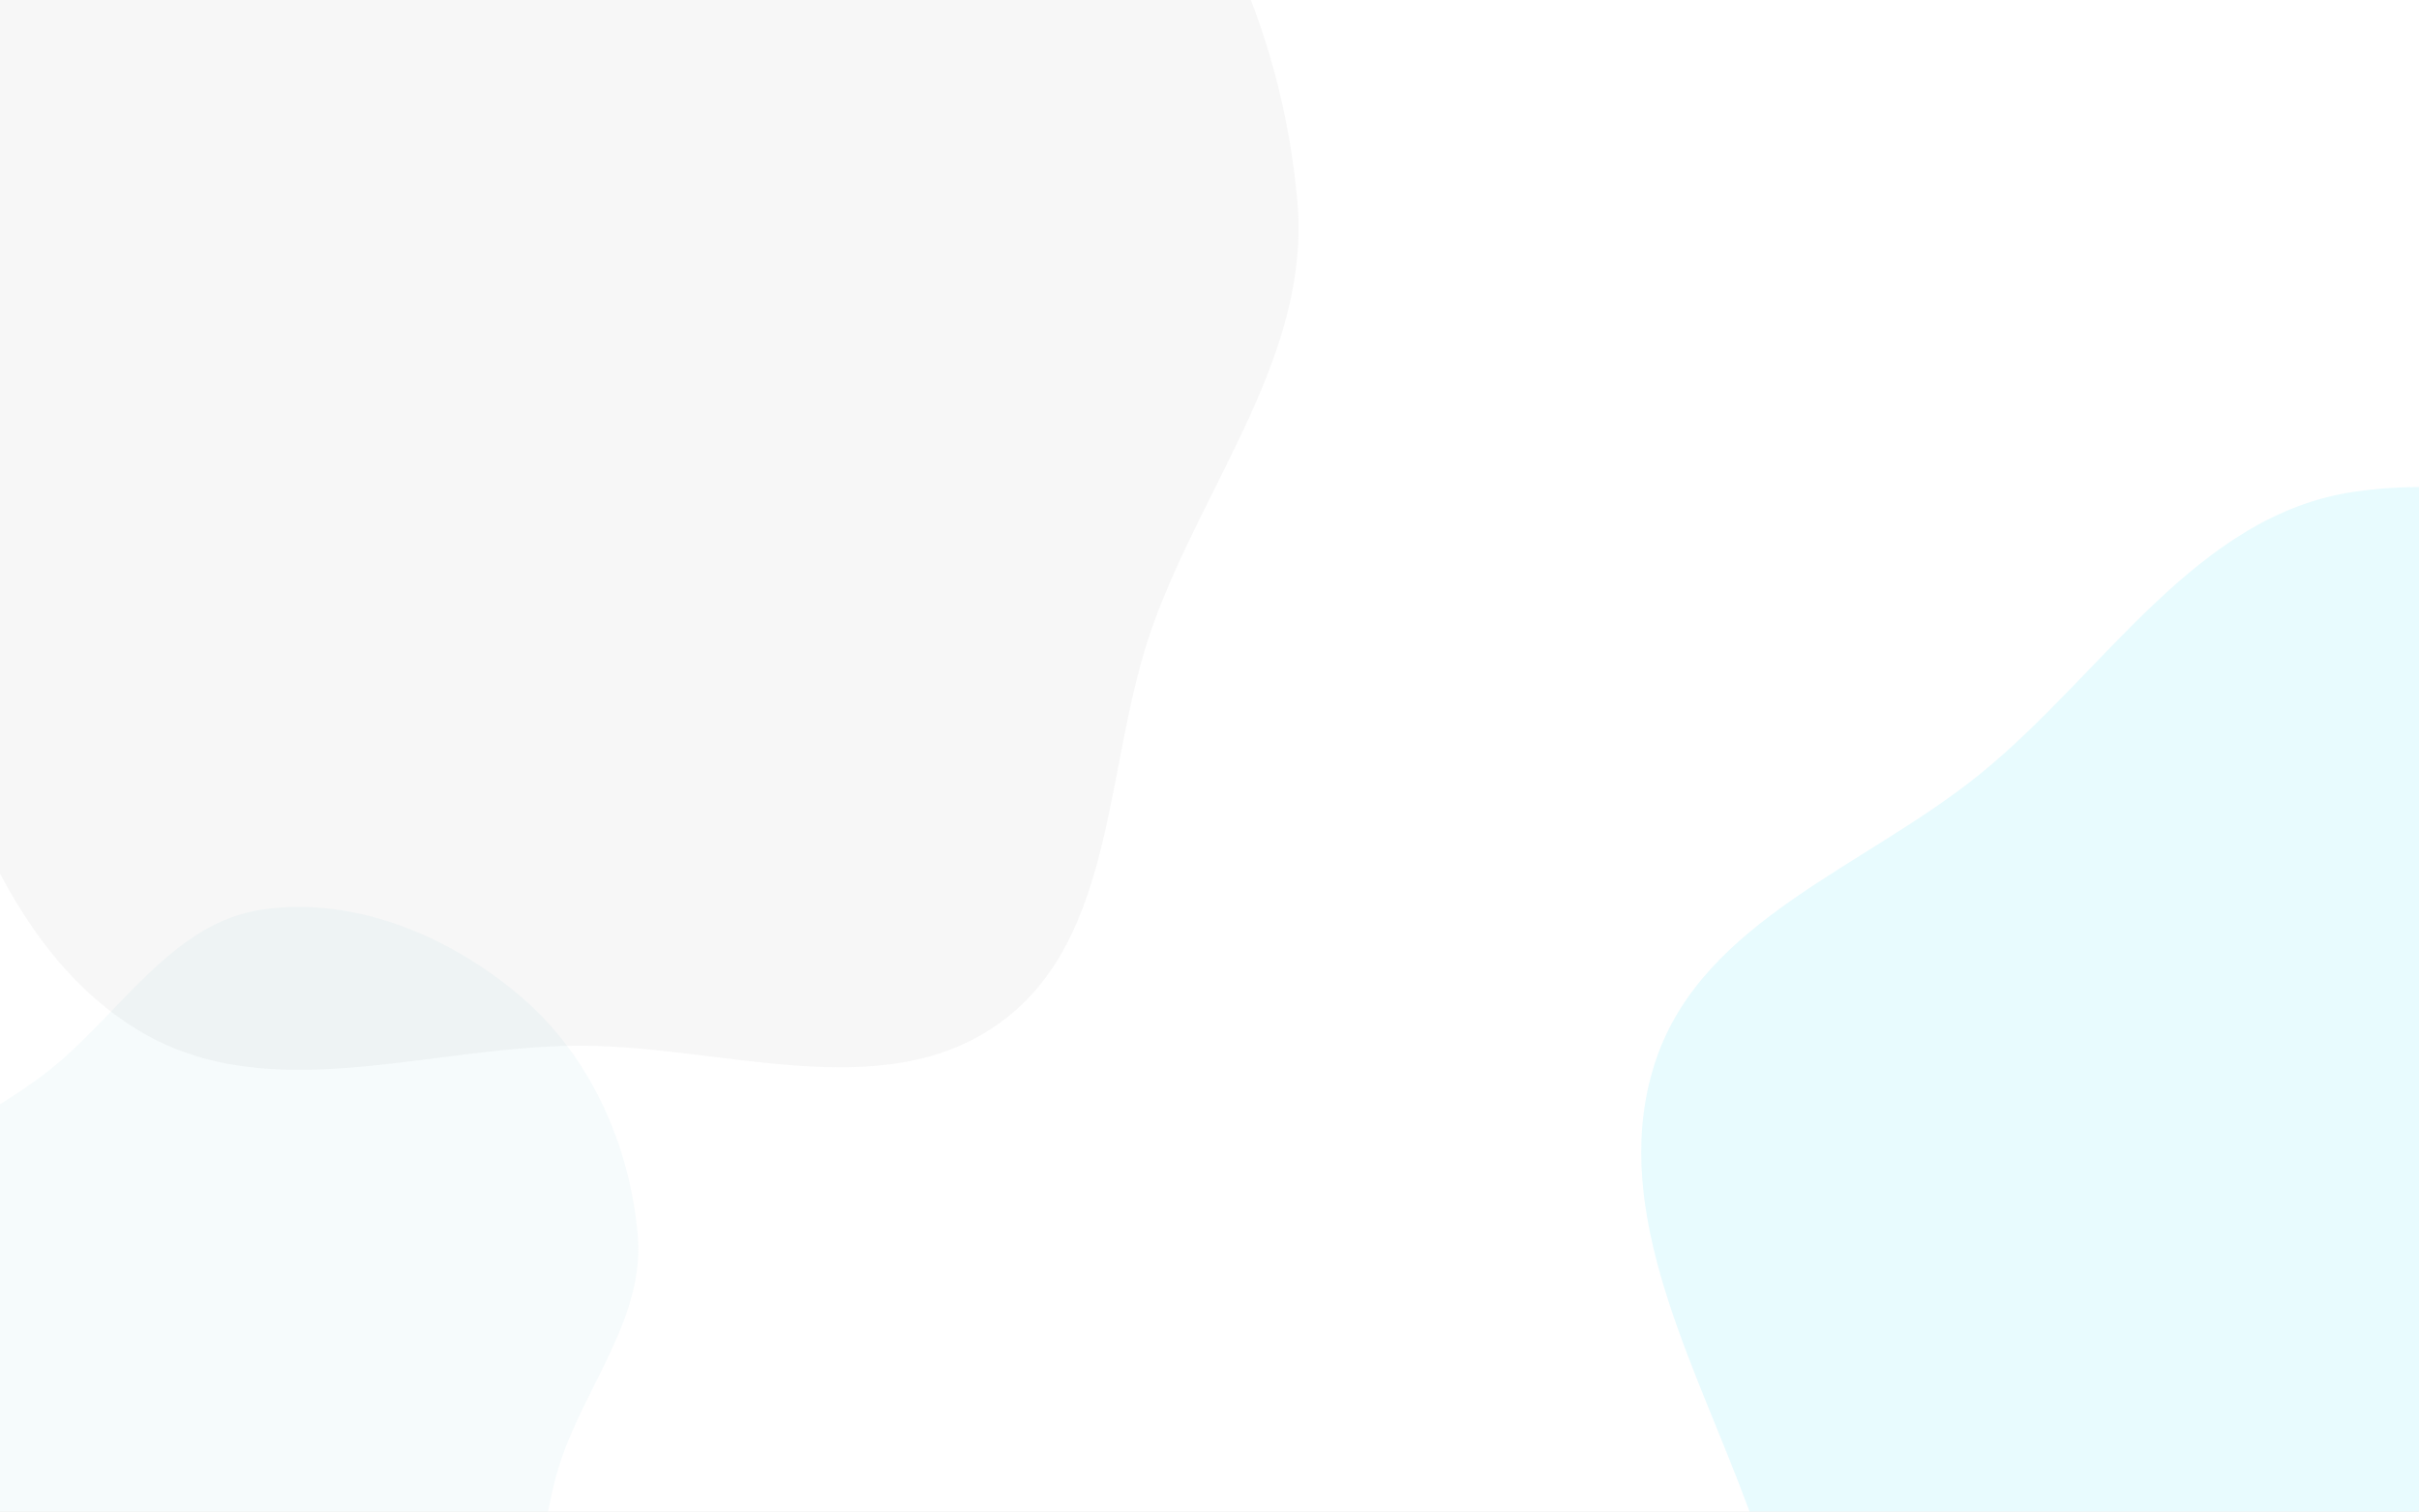
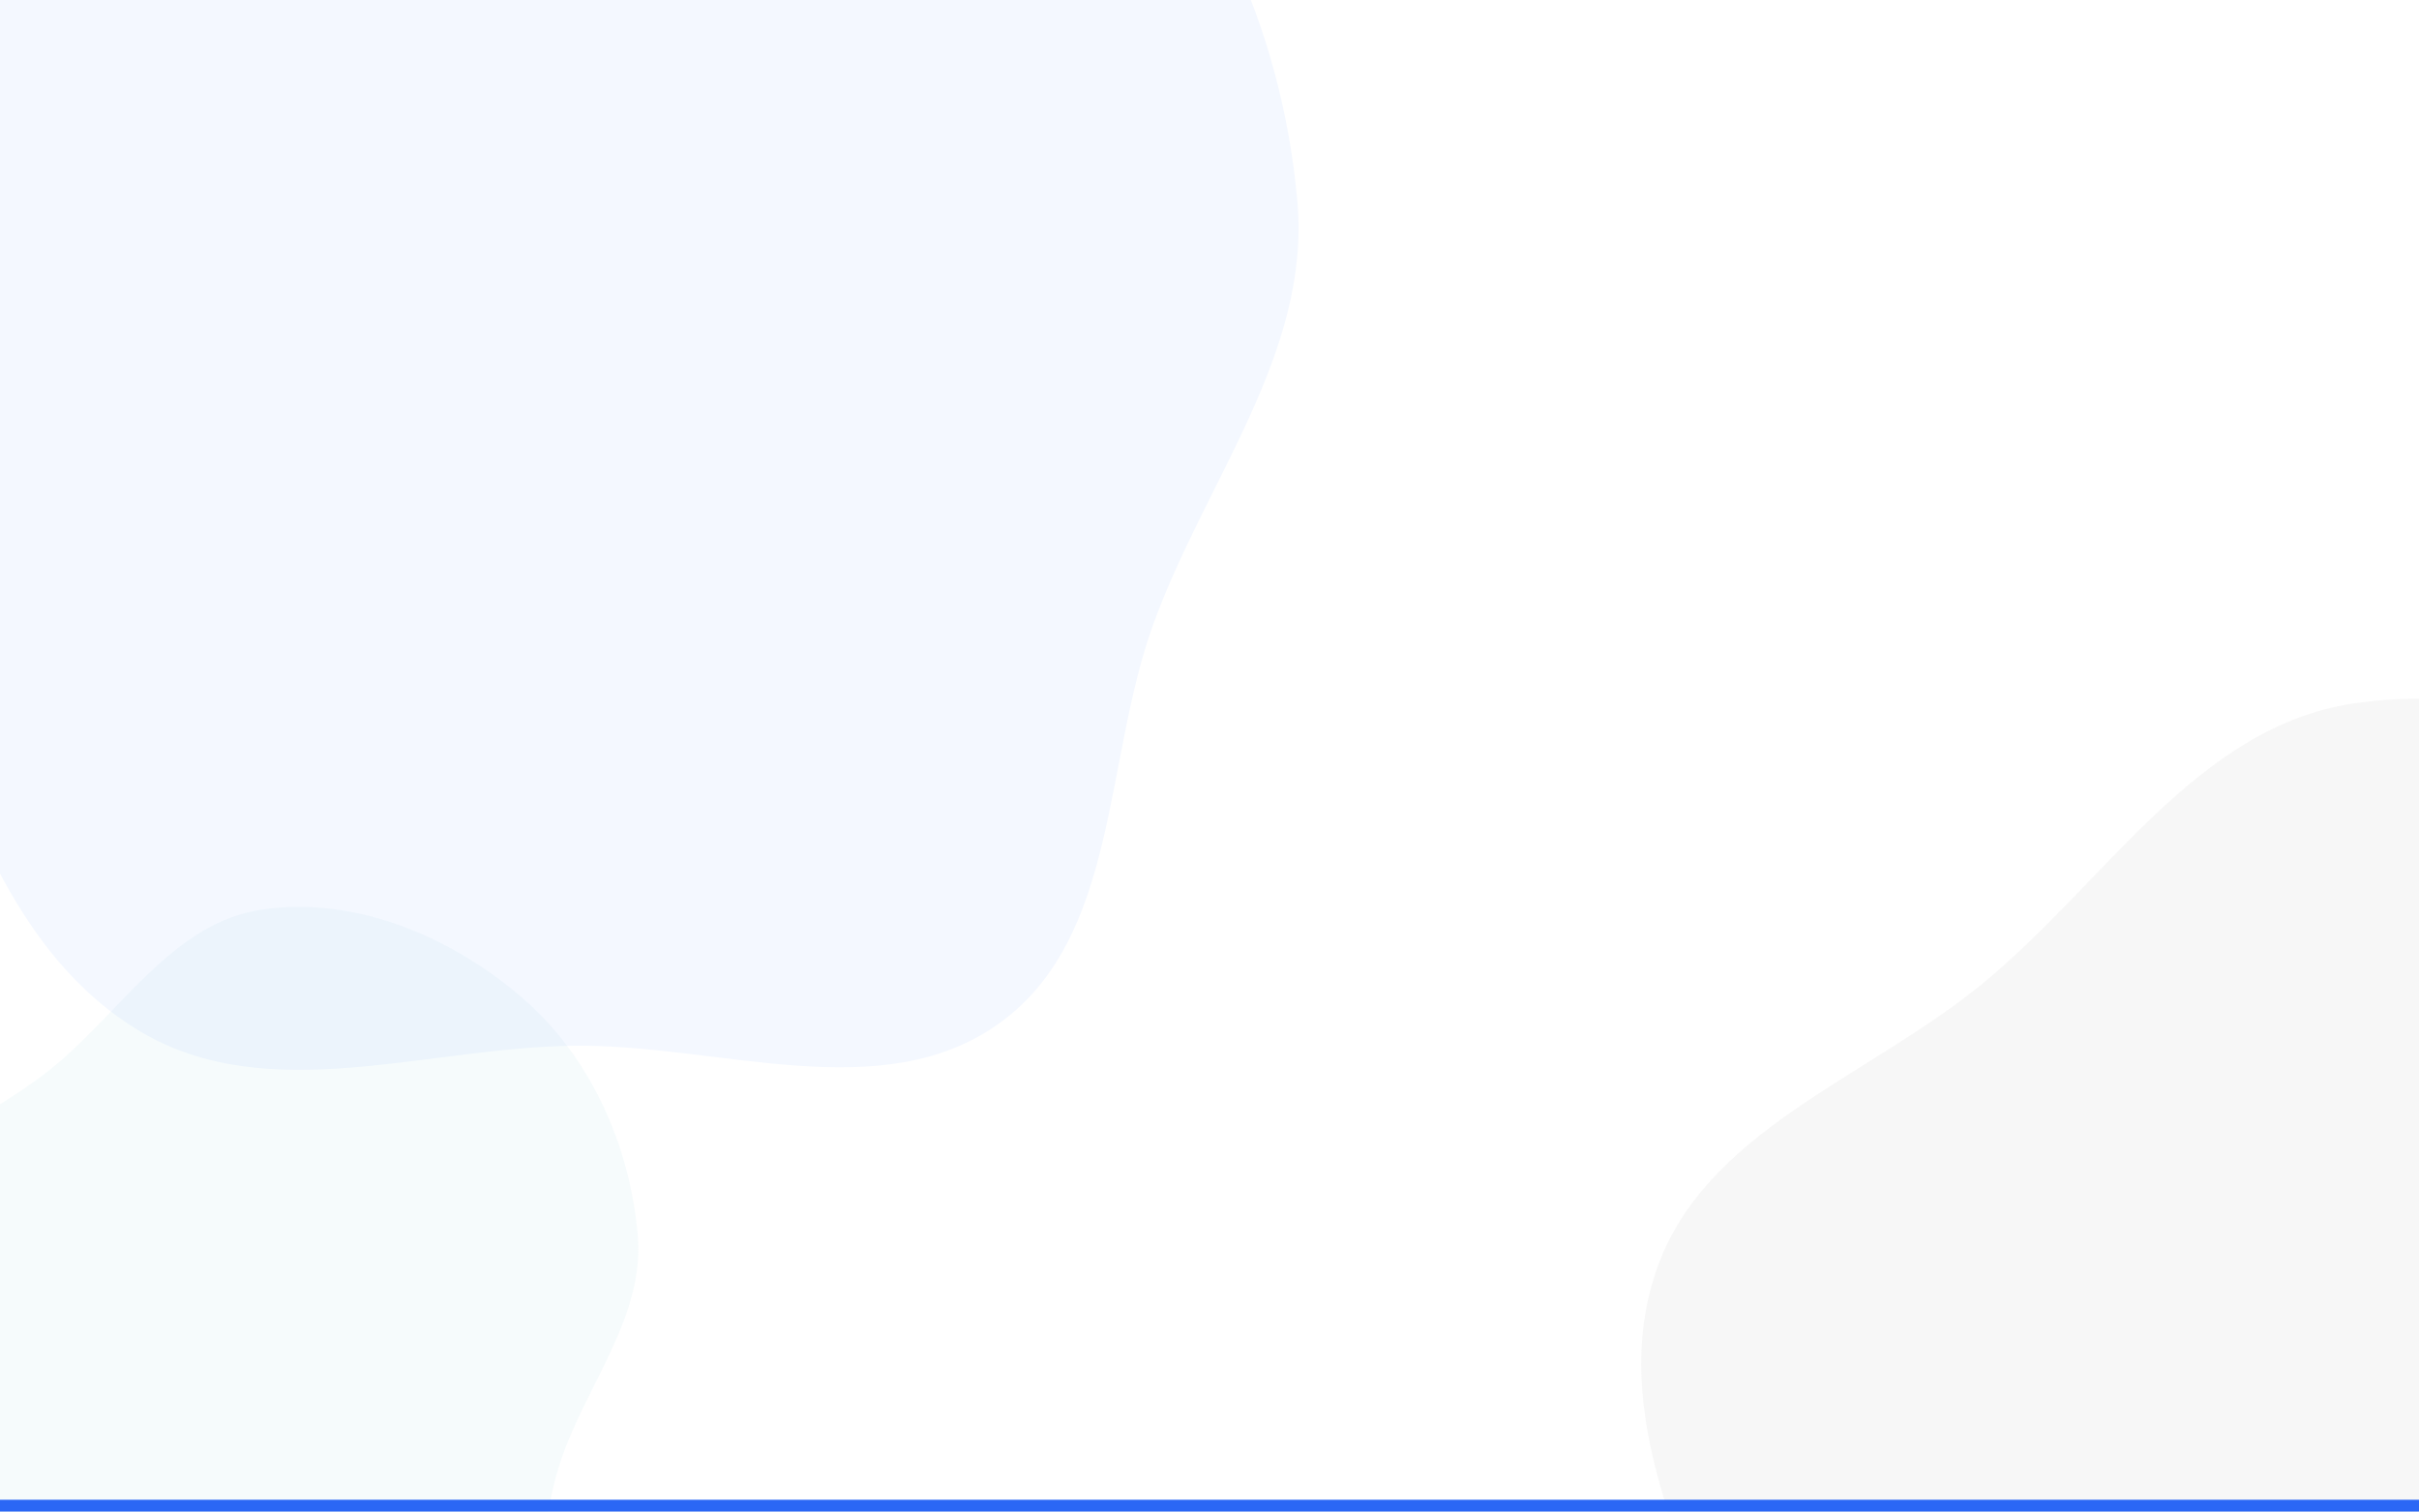
<svg xmlns="http://www.w3.org/2000/svg" width="1440" height="900" viewBox="0 0 1440 900" fill="none">
  <g clip-path="url(#clip0)">
    <rect width="1440" height="900" fill="white" />
-     <path fill-rule="evenodd" clip-rule="evenodd" d="M341.78 -252.92C448.476 -268.749 559.11 -221.872 640.621 -151.264C718.522 -83.784 763.31 17.385 772.313 120.023C780.253 210.556 717.414 286.316 686.497 371.782C656.982 453.375 665.661 557.774 595.485 608.845C525.301 659.923 428.593 621.705 341.78 622.654C253.662 623.617 159.864 659.267 84.011 614.435C6.049 568.357 -21.924 472.999 -54.404 388.496C-88.751 299.137 -139.17 204.295 -108.492 113.613C-77.898 23.178 27.061 -10.939 101.121 -71.225C181.028 -136.271 239.84 -237.796 341.78 -252.92Z" fill="#B0B0B0" fill-opacity="0.09" />
+     <path fill-rule="evenodd" clip-rule="evenodd" d="M341.78 -252.92C448.476 -268.749 559.11 -221.872 640.621 -151.264C718.522 -83.784 763.31 17.385 772.313 120.023C780.253 210.556 717.414 286.316 686.497 371.782C656.982 453.375 665.661 557.774 595.485 608.846C525.301 659.923 428.593 621.705 341.78 622.654C253.662 623.617 159.864 659.267 84.011 614.435C6.049 568.357 -21.924 472.999 -54.404 388.496C-88.751 299.137 -139.17 204.295 -108.492 113.613C-77.898 23.178 27.061 -10.939 101.121 -71.225C181.028 -136.271 239.84 -237.796 341.78 -252.92Z" fill="#F4F8FF" />
    <path fill-rule="evenodd" clip-rule="evenodd" d="M155.92 541.6C211.364 533.376 268.854 557.733 311.211 594.421C351.691 629.483 374.965 682.05 379.643 735.38C383.769 782.421 351.115 821.786 335.05 866.194C319.712 908.589 324.222 962.835 287.756 989.371C251.286 1015.91 201.032 996.053 155.92 996.546C110.131 997.046 61.389 1015.57 21.973 992.275C-18.539 968.333 -33.075 918.786 -49.953 874.878C-67.801 828.448 -94.001 779.168 -78.059 732.05C-62.161 685.06 -7.62 667.333 30.864 636.009C72.387 602.211 102.948 549.459 155.92 541.6Z" fill="#71C5CE" fill-opacity="0.06" />
-     <path fill-rule="evenodd" clip-rule="evenodd" d="M1401.17 292.842C1499.61 278.236 1601.67 321.491 1676.87 386.644C1748.74 448.909 1790.06 542.261 1798.37 636.968C1805.69 720.506 1747.72 790.413 1719.2 869.275C1691.97 944.563 1699.97 1040.9 1635.23 1088.02C1570.48 1135.15 1481.26 1099.89 1401.17 1100.76C1319.88 1101.65 1233.35 1134.55 1163.37 1093.18C1091.44 1050.66 1065.64 962.671 1035.67 884.697C1003.98 802.243 957.469 714.729 985.772 631.054C1014 547.607 1110.83 516.126 1179.15 460.498C1252.87 400.478 1307.13 306.797 1401.17 292.842Z" fill="#00D9F5" fill-opacity="0.09" />
+     <path fill-rule="evenodd" clip-rule="evenodd" d="M1401.17 418.842C1499.61 404.236 1601.67 447.491 1676.87 512.644C1748.74 574.909 1790.06 668.261 1798.37 762.968C1805.69 846.506 1747.72 916.413 1719.2 995.275C1691.97 1070.56 1699.97 1166.9 1635.23 1214.02C1570.48 1261.15 1481.26 1225.89 1401.17 1226.76C1319.88 1227.65 1233.35 1260.55 1163.37 1219.18C1091.44 1176.66 1065.64 1088.67 1035.67 1010.7C1003.98 928.243 957.469 840.729 985.772 757.054C1014 673.607 1110.83 642.126 1179.15 586.498C1252.87 526.478 1307.13 432.797 1401.17 418.842Z" fill="#A8A8A8" fill-opacity="0.09" />
+     <rect y="893" width="1453" height="33" fill="#2B67F5" />
  </g>
  <defs>
    <clipPath id="clip0">
      <rect width="1440" height="900" fill="white" />
    </clipPath>
  </defs>
</svg>
